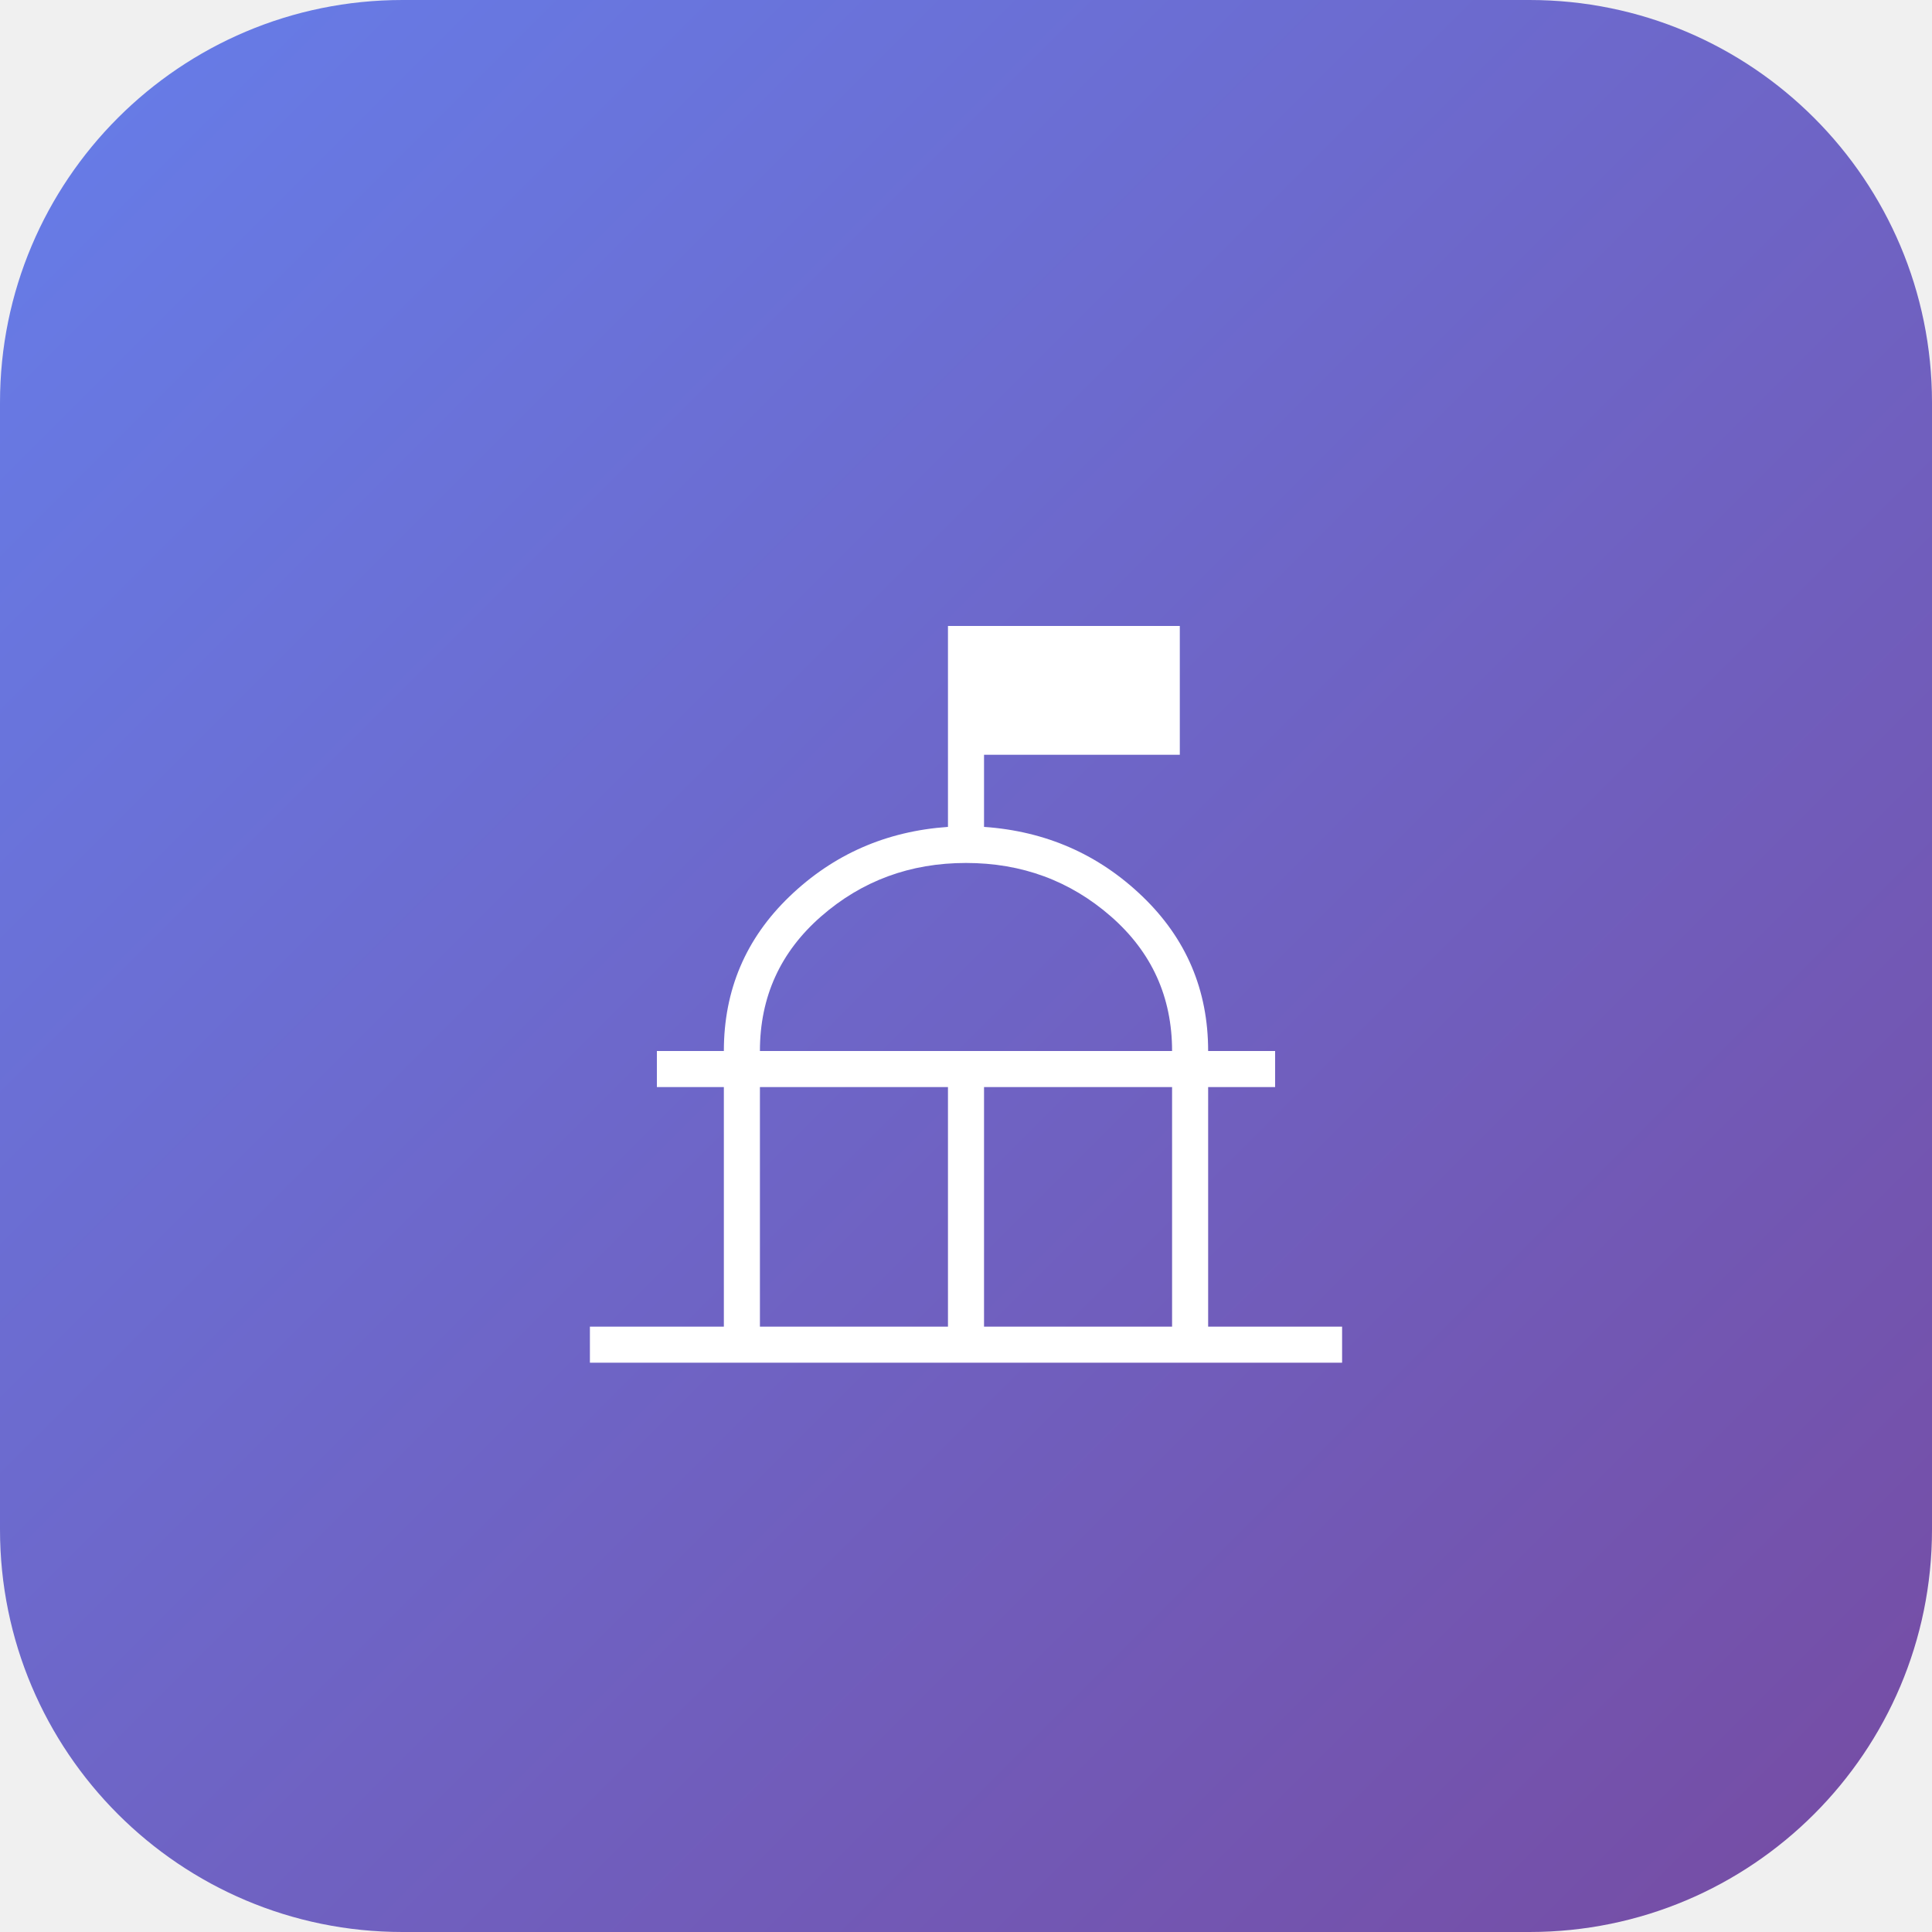
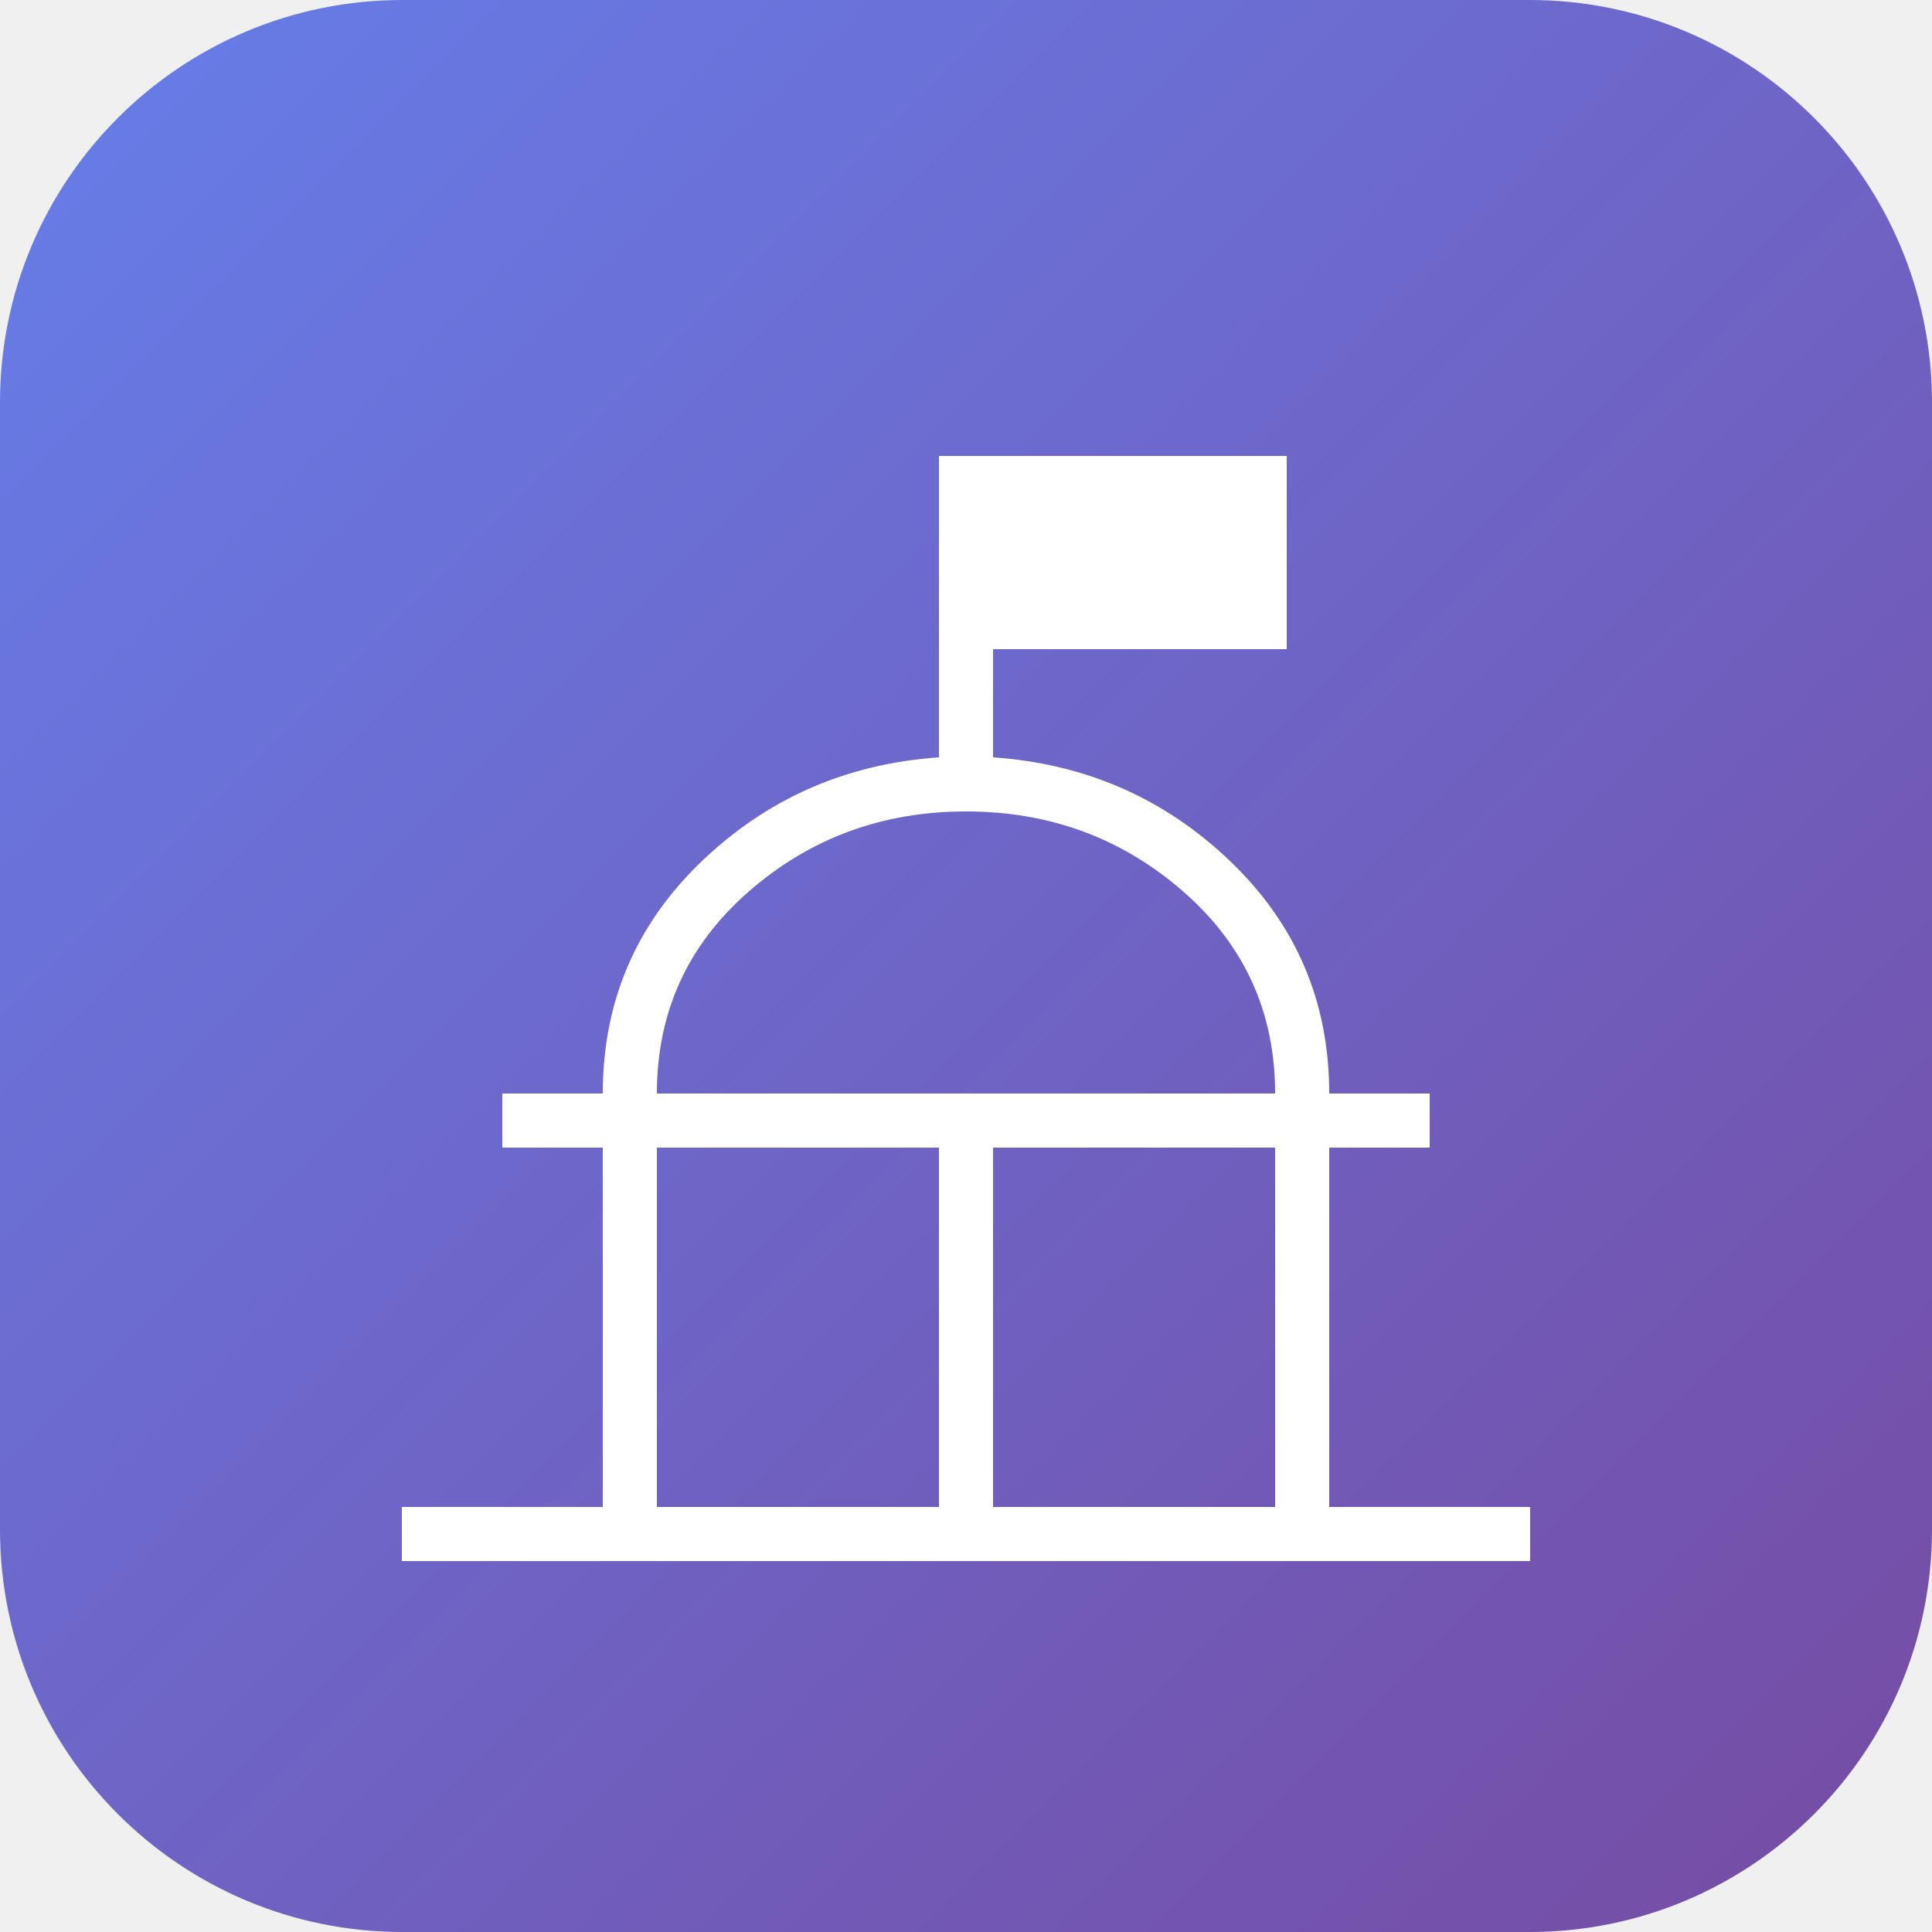
<svg xmlns="http://www.w3.org/2000/svg" viewBox="0 0 48 48" width="48" height="48">
  <defs>
    <linearGradient id="primaryGradient" x1="0%" y1="0%" x2="100%" y2="100%">
      <stop offset="0%" style="stop-color:#667eea;stop-opacity:1" />
      <stop offset="100%" style="stop-color:#764ba2;stop-opacity:1" />
    </linearGradient>
  </defs>
  <rect width="48" height="48" rx="10" fill="url(#primaryGradient)" />
  <g transform="translate(24, 24)">
-     <g transform="scale(0.032, 0.032)">
+     <g transform="scale(0.048, 0.048)">
      <g transform="translate(-480, 480)">
        <path d="M188-172v-28h104v-186h-52v-28h52q0-71 51-120t123-54v-156h180v100H494v56q72 5 123 54t51 120h52v28h-52v186h104v28H188Zm132-28h146v-186H320v186Zm174 0h146v-186H494v186ZM320-414h320q0-63-47.5-104.5T480-560q-65 0-112.5 41.5T320-414Zm160 0Z" fill="white" />
      </g>
    </g>
  </g>
</svg>
